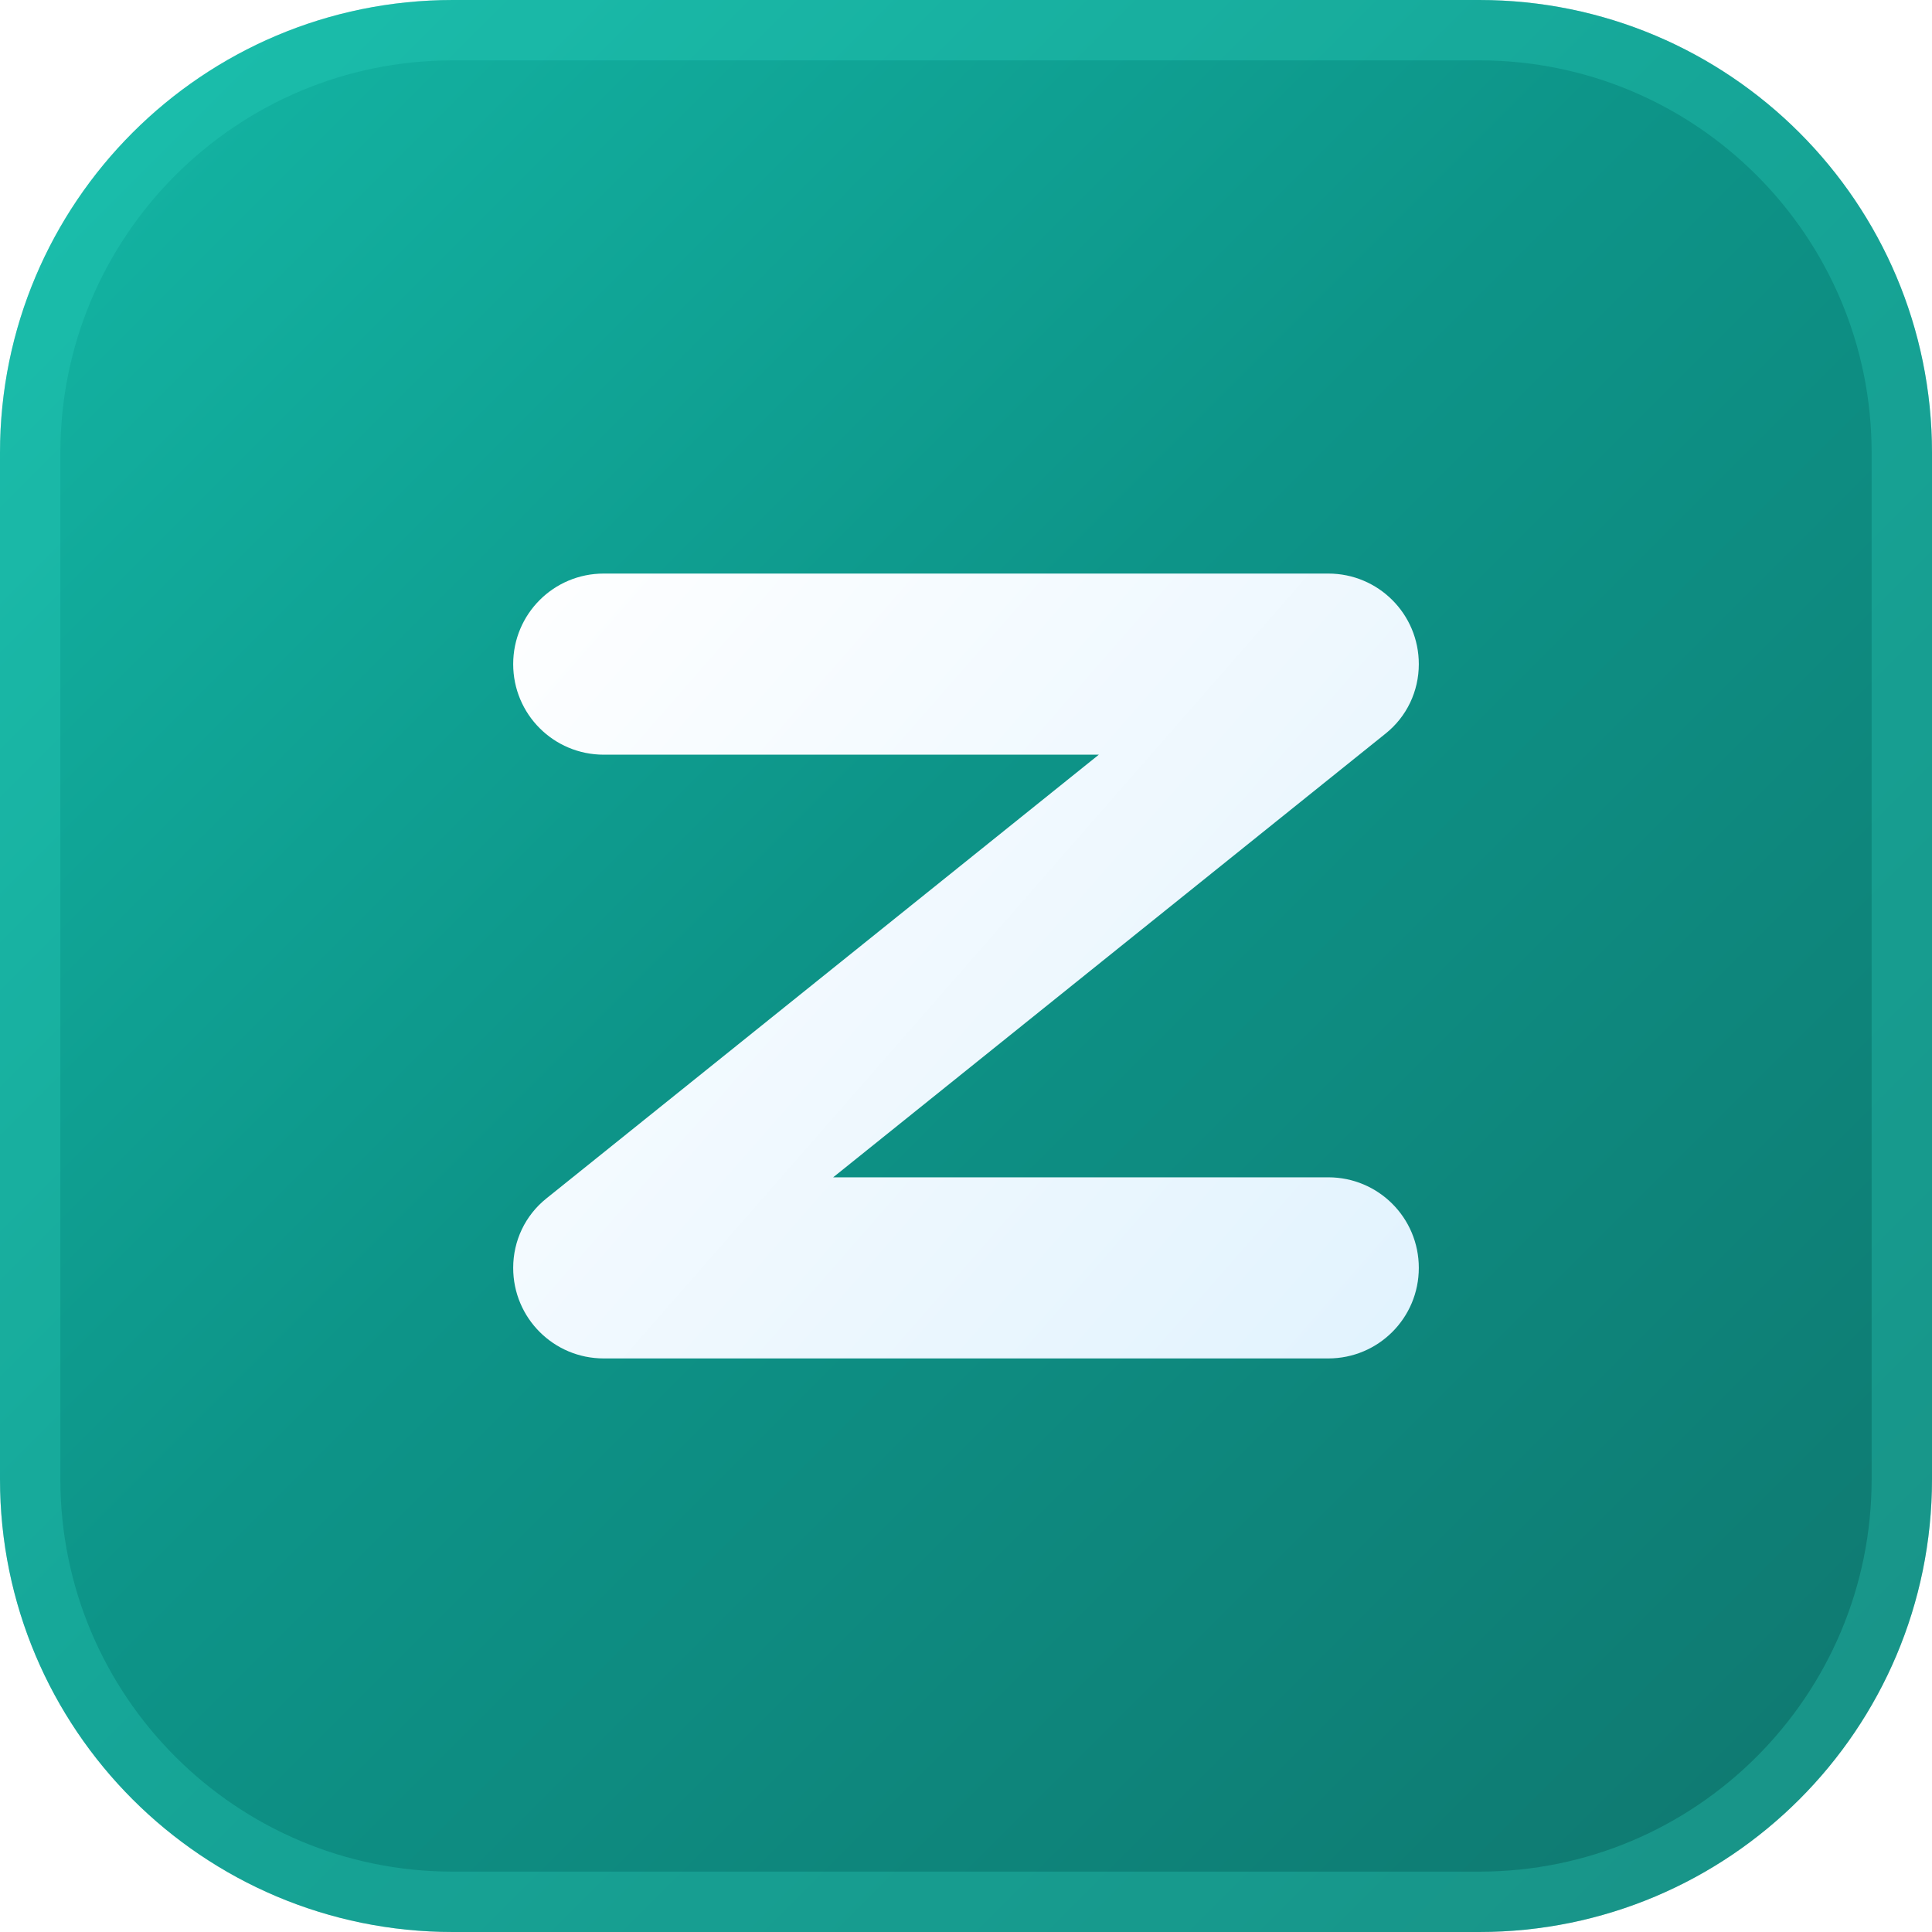
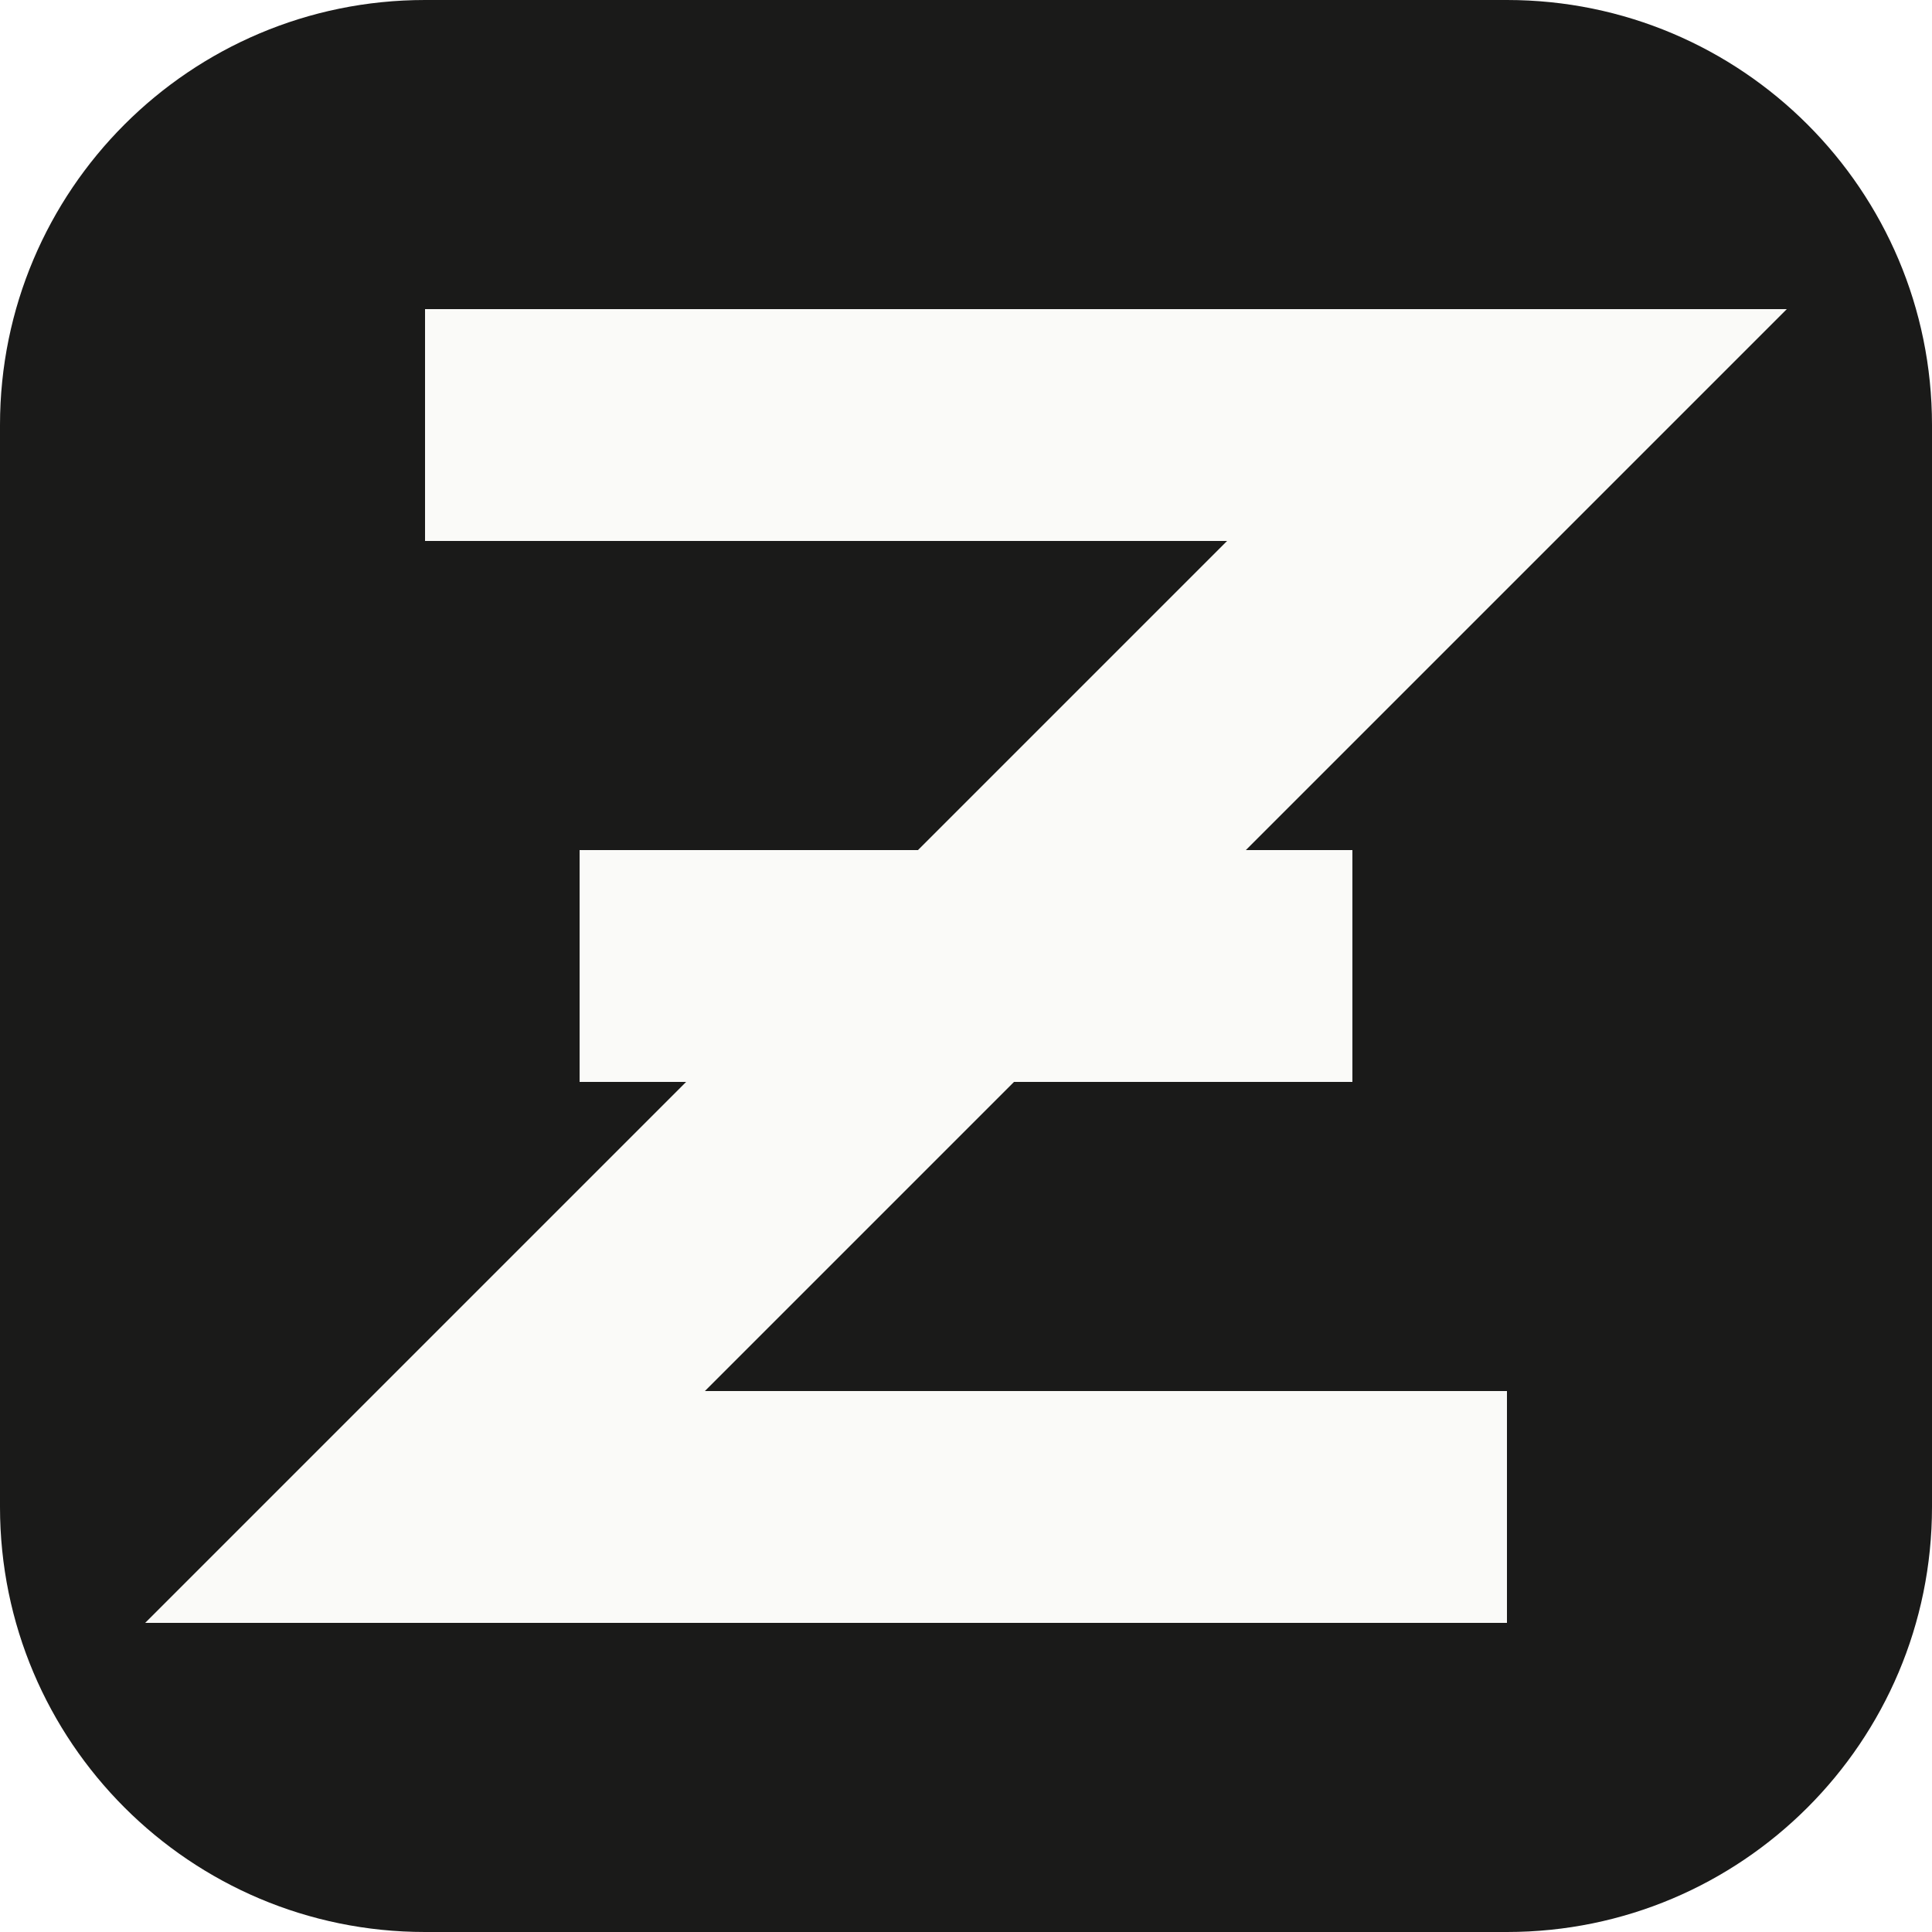
- <svg xmlns="http://www.w3.org/2000/svg" width="32" height="32" viewBox="0 0 32 32" fill="none">
-   <defs>
-     <linearGradient id="ziki-bg" x1="0" y1="0" x2="32" y2="32" gradientUnits="userSpaceOnUse">
-       <stop offset="0%" stop-color="#14B8A6" />
-       <stop offset="45%" stop-color="#0D9488" />
-       <stop offset="100%" stop-color="#0F766E" />
-     </linearGradient>
-     <linearGradient id="ziki-z" x1="8" y1="9" x2="24" y2="23" gradientUnits="userSpaceOnUse">
-       <stop offset="0%" stop-color="#FFFFFF" />
-       <stop offset="100%" stop-color="#E0F2FE" />
-     </linearGradient>
-   </defs>
-   <rect width="32" height="32" rx="7.5" fill="url(#ziki-bg)" />
-   <rect x="0.5" y="0.5" width="31" height="31" rx="7" stroke="#2DD4BF" stroke-opacity="0.3" />
-   <path d="M8.5 11C8.5 10.17 9.17 9.5 10 9.5H22C22.83 9.5 23.5 10.17 23.5 11C23.5 11.45 23.3 11.87 22.95 12.15L13.8 19.5H22C22.83 19.5 23.5 20.17 23.5 21C23.5 21.83 22.83 22.5 22 22.5H10C9.17 22.5 8.5 21.83 8.5 21C8.5 20.55 8.7 20.13 9.05 19.85L18.2 12.5H10C9.17 12.5 8.5 11.83 8.5 11Z" fill="url(#ziki-z)" />
+ <svg xmlns="http://www.w3.org/2000/svg" width="32" height="32" viewBox="0 0 100 100" fill="none">
+   <rect width="100" height="100" rx="22" fill="#1a1a19" />
+   <path d="M22 22H78L22 78H78M30 50H70" stroke="#fafaf8" stroke-width="12" stroke-linejoin="miter" stroke-miterlimit="10" />
</svg>
